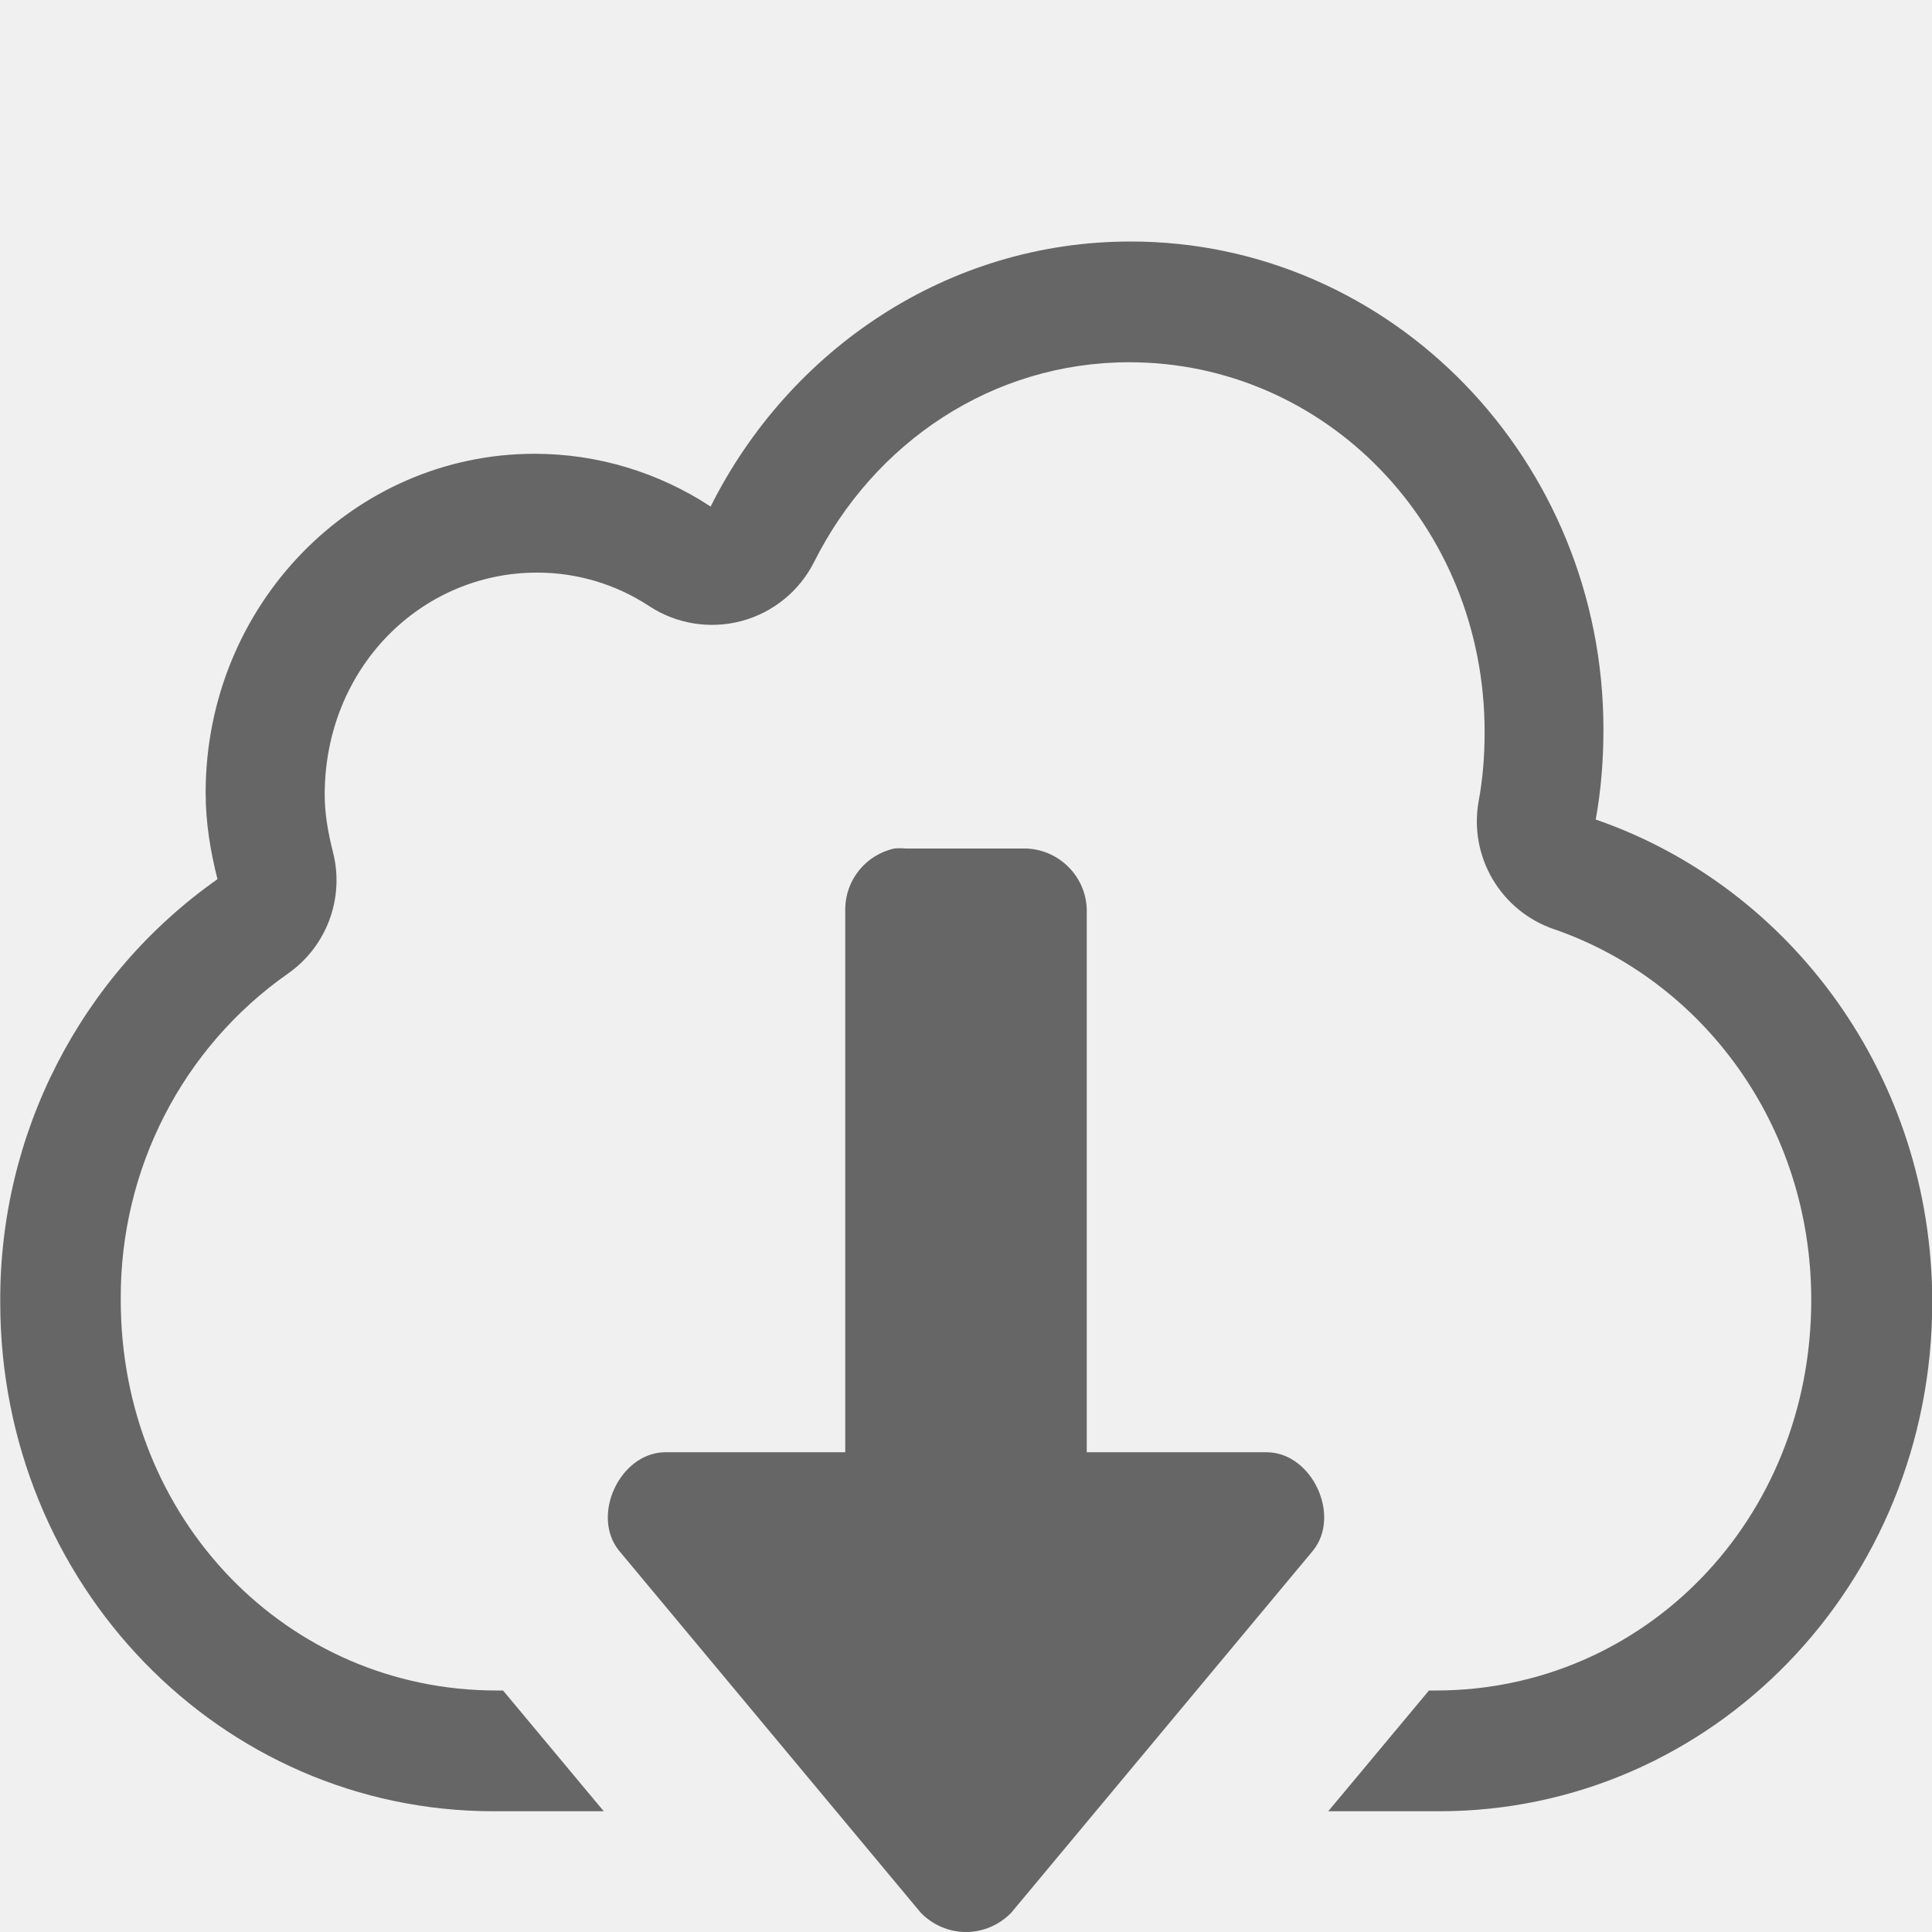
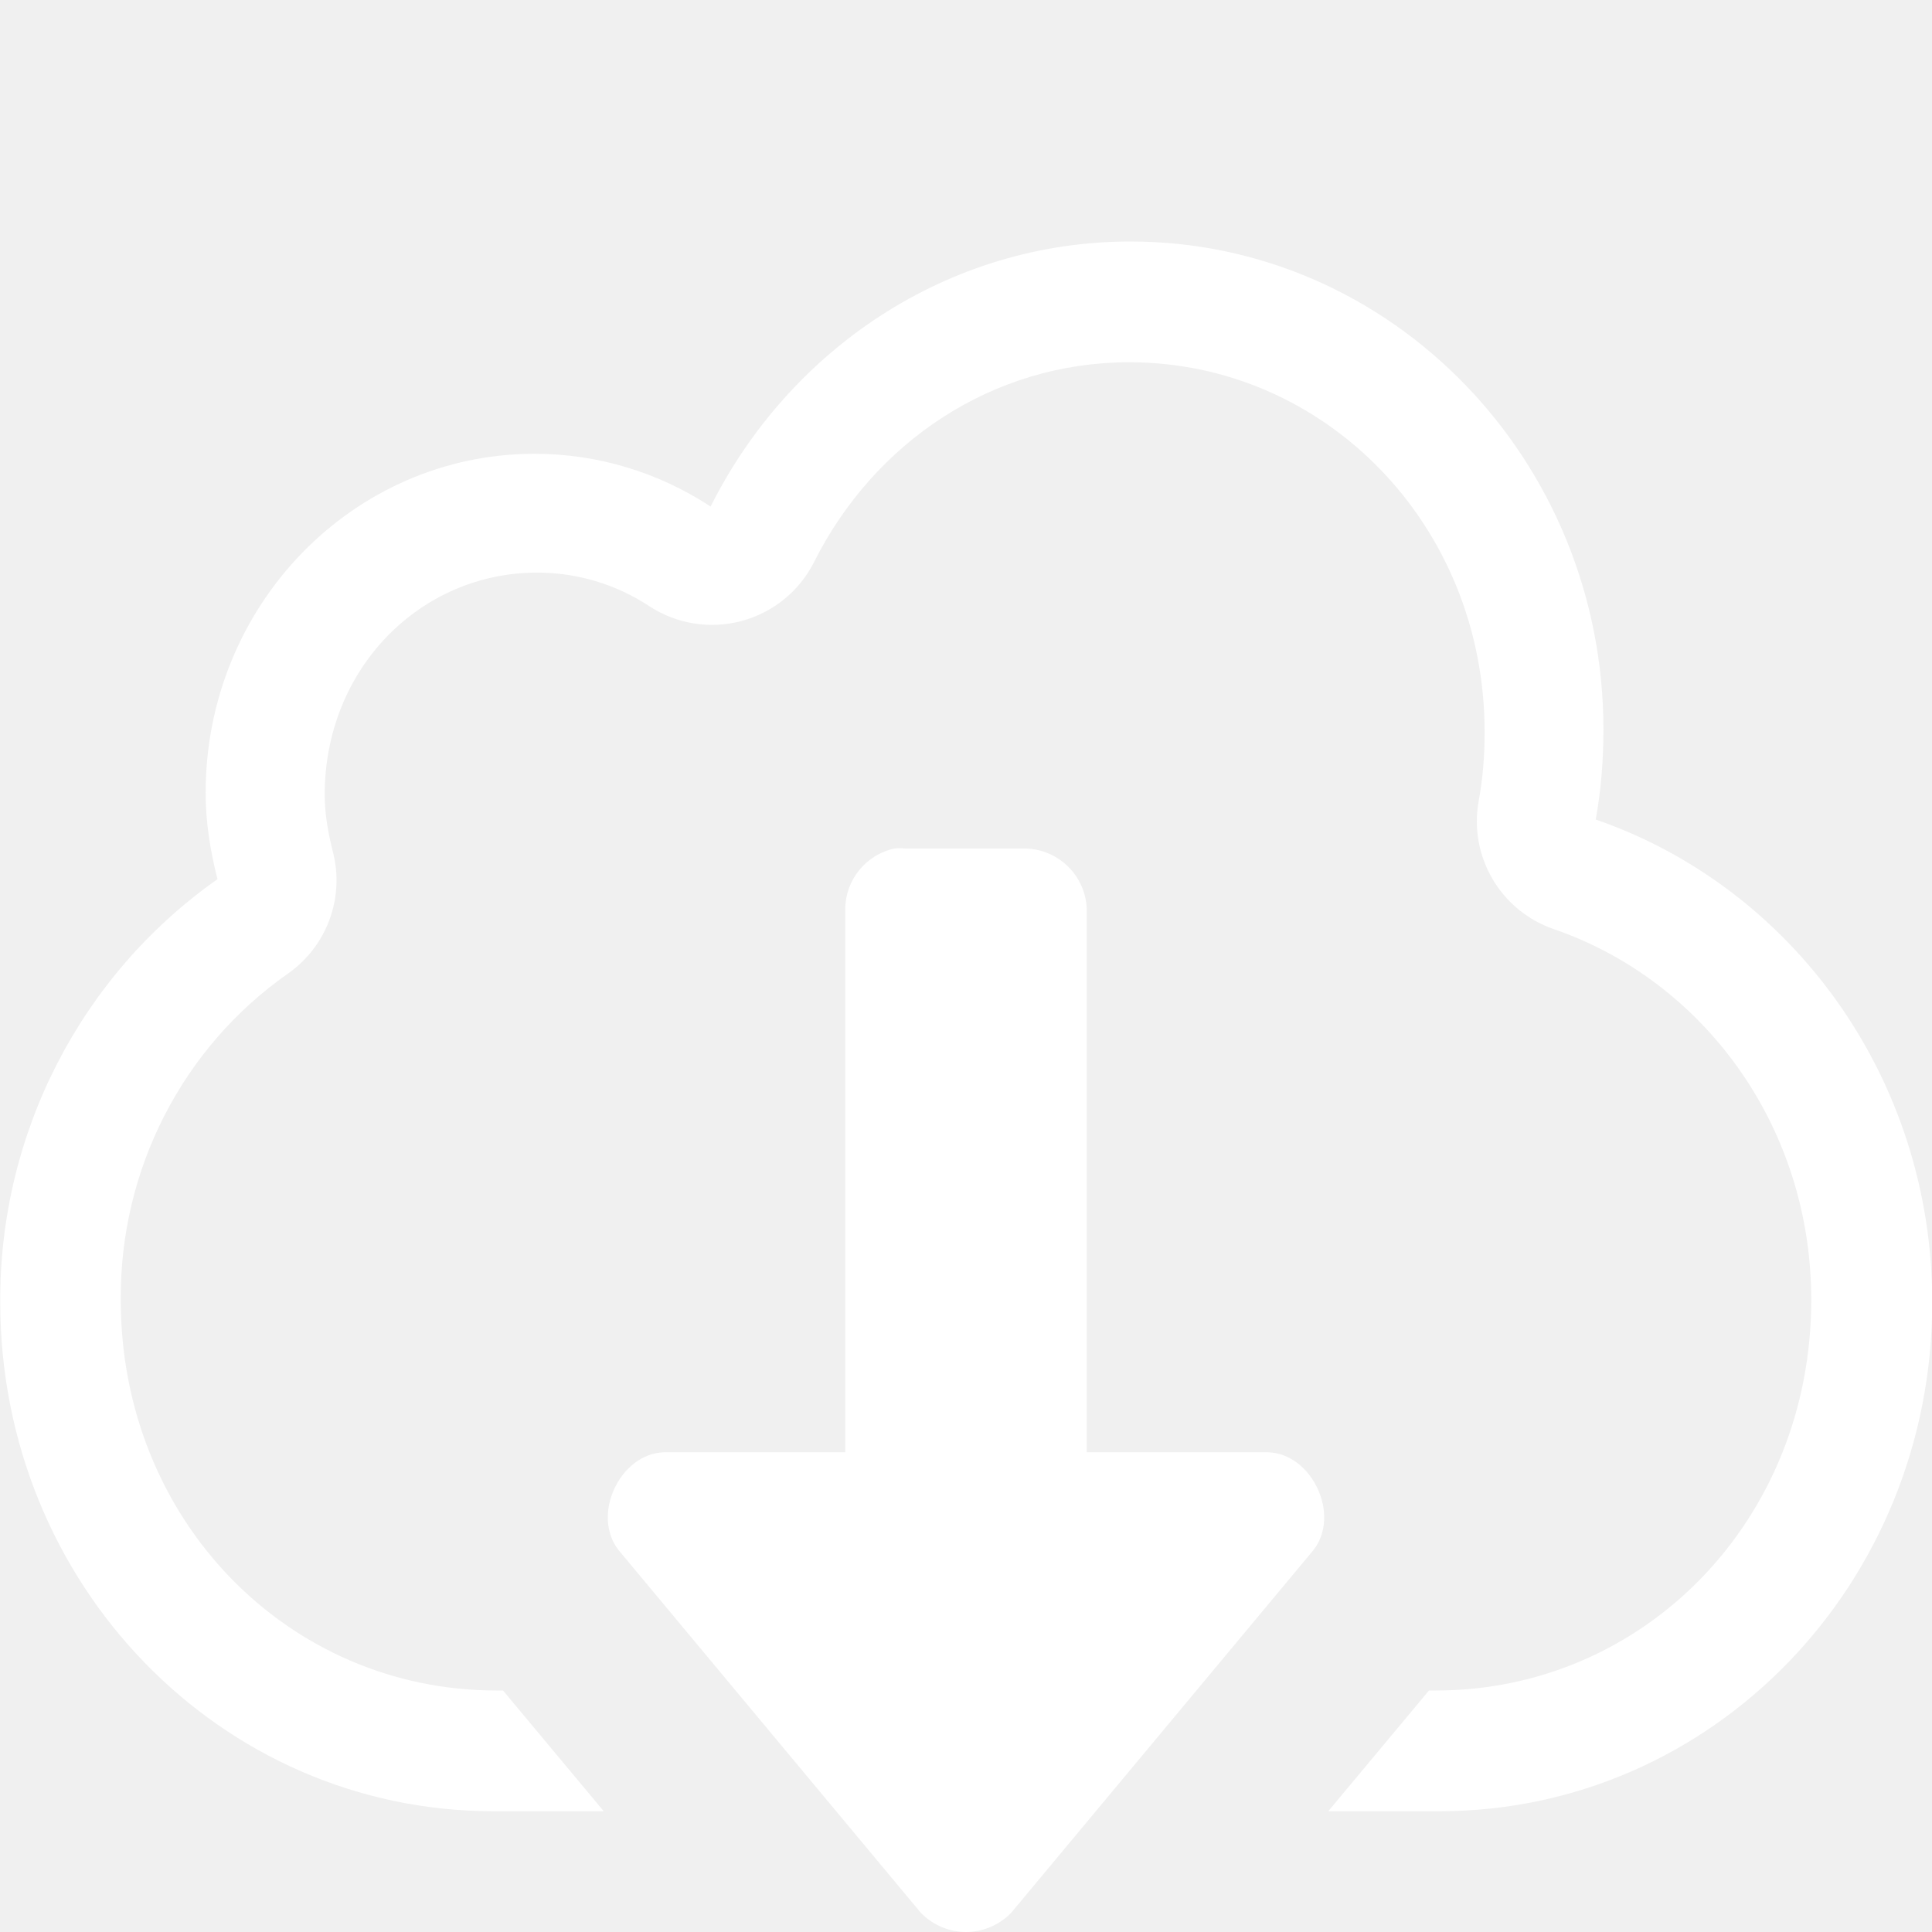
<svg xmlns="http://www.w3.org/2000/svg" height="16" width="16" version="1.1" id="svg8">
  <defs id="defs12" />
-   <path id="path818" d="M 9.363 2 C 7.847 2 6.536 2.895 5.885 4.195 C 5.451 3.91 4.945 3.758 4.428 3.758 C 2.923 3.758 1.703 5.014 1.703 6.566 C 1.703 6.814 1.743 7.052 1.801 7.281 C 0.667 8.079 -0.006 9.389 0.002 10.785 C 0.002 13.12 1.825 15 4.088 15 L 5 15 L 4.166 14 L 4.111 14 C 2.387 14 1 12.59 1 10.766 A 0.946 0.944 0 0 0 1 10.76 C 0.994 9.683 1.511 8.676 2.383 8.064 A 0.946 0.944 0 0 0 2.758 7.059 C 2.713 6.883 2.689 6.727 2.689 6.582 C 2.689 5.537 3.481 4.742 4.449 4.742 C 4.778 4.742 5.101 4.838 5.377 5.02 A 0.946 0.944 0 0 0 6.742 4.654 C 7.239 3.664 8.218 3 9.352 3 C 10.971 3 12.295 4.345 12.295 6.062 C 12.295 6.265 12.279 6.453 12.246 6.633 A 0.946 0.944 0 0 0 12.869 7.695 C 14.093 8.116 15 9.311 15 10.766 C 15 12.59 13.615 14 11.891 14 L 11.834 14 L 11 15 L 11.918 15 C 14.181 15 16.002 13.12 16.002 10.785 C 16.002 8.921 14.835 7.346 13.215 6.787 C 13.259 6.545 13.279 6.297 13.279 6.041 C 13.279 3.81 11.525 2 9.363 2 z M 7.406 7.027 C 7.171 7.079 7.002 7.286 7 7.527 L 7 12.027 L 5.5 12.027 C 5.131 12.038 4.894 12.551 5.125 12.84 L 7.625 15.84 C 7.728 15.946 7.864 16 8 16 C 8.136 16 8.272 15.946 8.375 15.84 L 10.875 12.84 C 11.106 12.551 10.869 12.038 10.5 12.027 L 9 12.027 L 9 7.527 C 8.99 7.256 8.772 7.038 8.5 7.027 L 7.5 7.027 C 7.469 7.024 7.438 7.024 7.406 7.027 z " style="color:#000000;overflow:visible;fill:#666666;stroke-width:1;marker:none" />
+   <path id="path818" d="M 9.363 2 C 7.847 2 6.536 2.895 5.885 4.195 C 5.451 3.91 4.945 3.758 4.428 3.758 C 2.923 3.758 1.703 5.014 1.703 6.566 C 1.703 6.814 1.743 7.052 1.801 7.281 C 0.667 8.079 -0.006 9.389 0.002 10.785 C 0.002 13.12 1.825 15 4.088 15 L 5 15 L 4.166 14 L 4.111 14 C 2.387 14 1 12.59 1 10.766 A 0.946 0.944 0 0 0 1 10.76 C 0.994 9.683 1.511 8.676 2.383 8.064 A 0.946 0.944 0 0 0 2.758 7.059 C 2.713 6.883 2.689 6.727 2.689 6.582 C 2.689 5.537 3.481 4.742 4.449 4.742 C 4.778 4.742 5.101 4.838 5.377 5.02 A 0.946 0.944 0 0 0 6.742 4.654 C 7.239 3.664 8.218 3 9.352 3 C 10.971 3 12.295 4.345 12.295 6.062 C 12.295 6.265 12.279 6.453 12.246 6.633 A 0.946 0.944 0 0 0 12.869 7.695 C 14.093 8.116 15 9.311 15 10.766 C 15 12.59 13.615 14 11.891 14 L 11.834 14 L 11 15 L 11.918 15 C 14.181 15 16.002 13.12 16.002 10.785 C 16.002 8.921 14.835 7.346 13.215 6.787 C 13.259 6.545 13.279 6.297 13.279 6.041 C 13.279 3.81 11.525 2 9.363 2 z M 7.406 7.027 C 7.171 7.079 7.002 7.286 7 7.527 L 7 12.027 L 5.5 12.027 C 5.131 12.038 4.894 12.551 5.125 12.84 L 7.625 15.84 C 7.728 15.946 7.864 16 8 16 C 8.136 16 8.272 15.946 8.375 15.84 L 10.875 12.84 C 11.106 12.551 10.869 12.038 10.5 12.027 L 9 12.027 L 9 7.527 C 8.99 7.256 8.772 7.038 8.5 7.027 L 7.5 7.027 C 7.469 7.024 7.438 7.024 7.406 7.027 z " style="color:#ffffff;overflow:visible;fill:#ffffff;stroke-width:1;marker:none" />
</svg>
